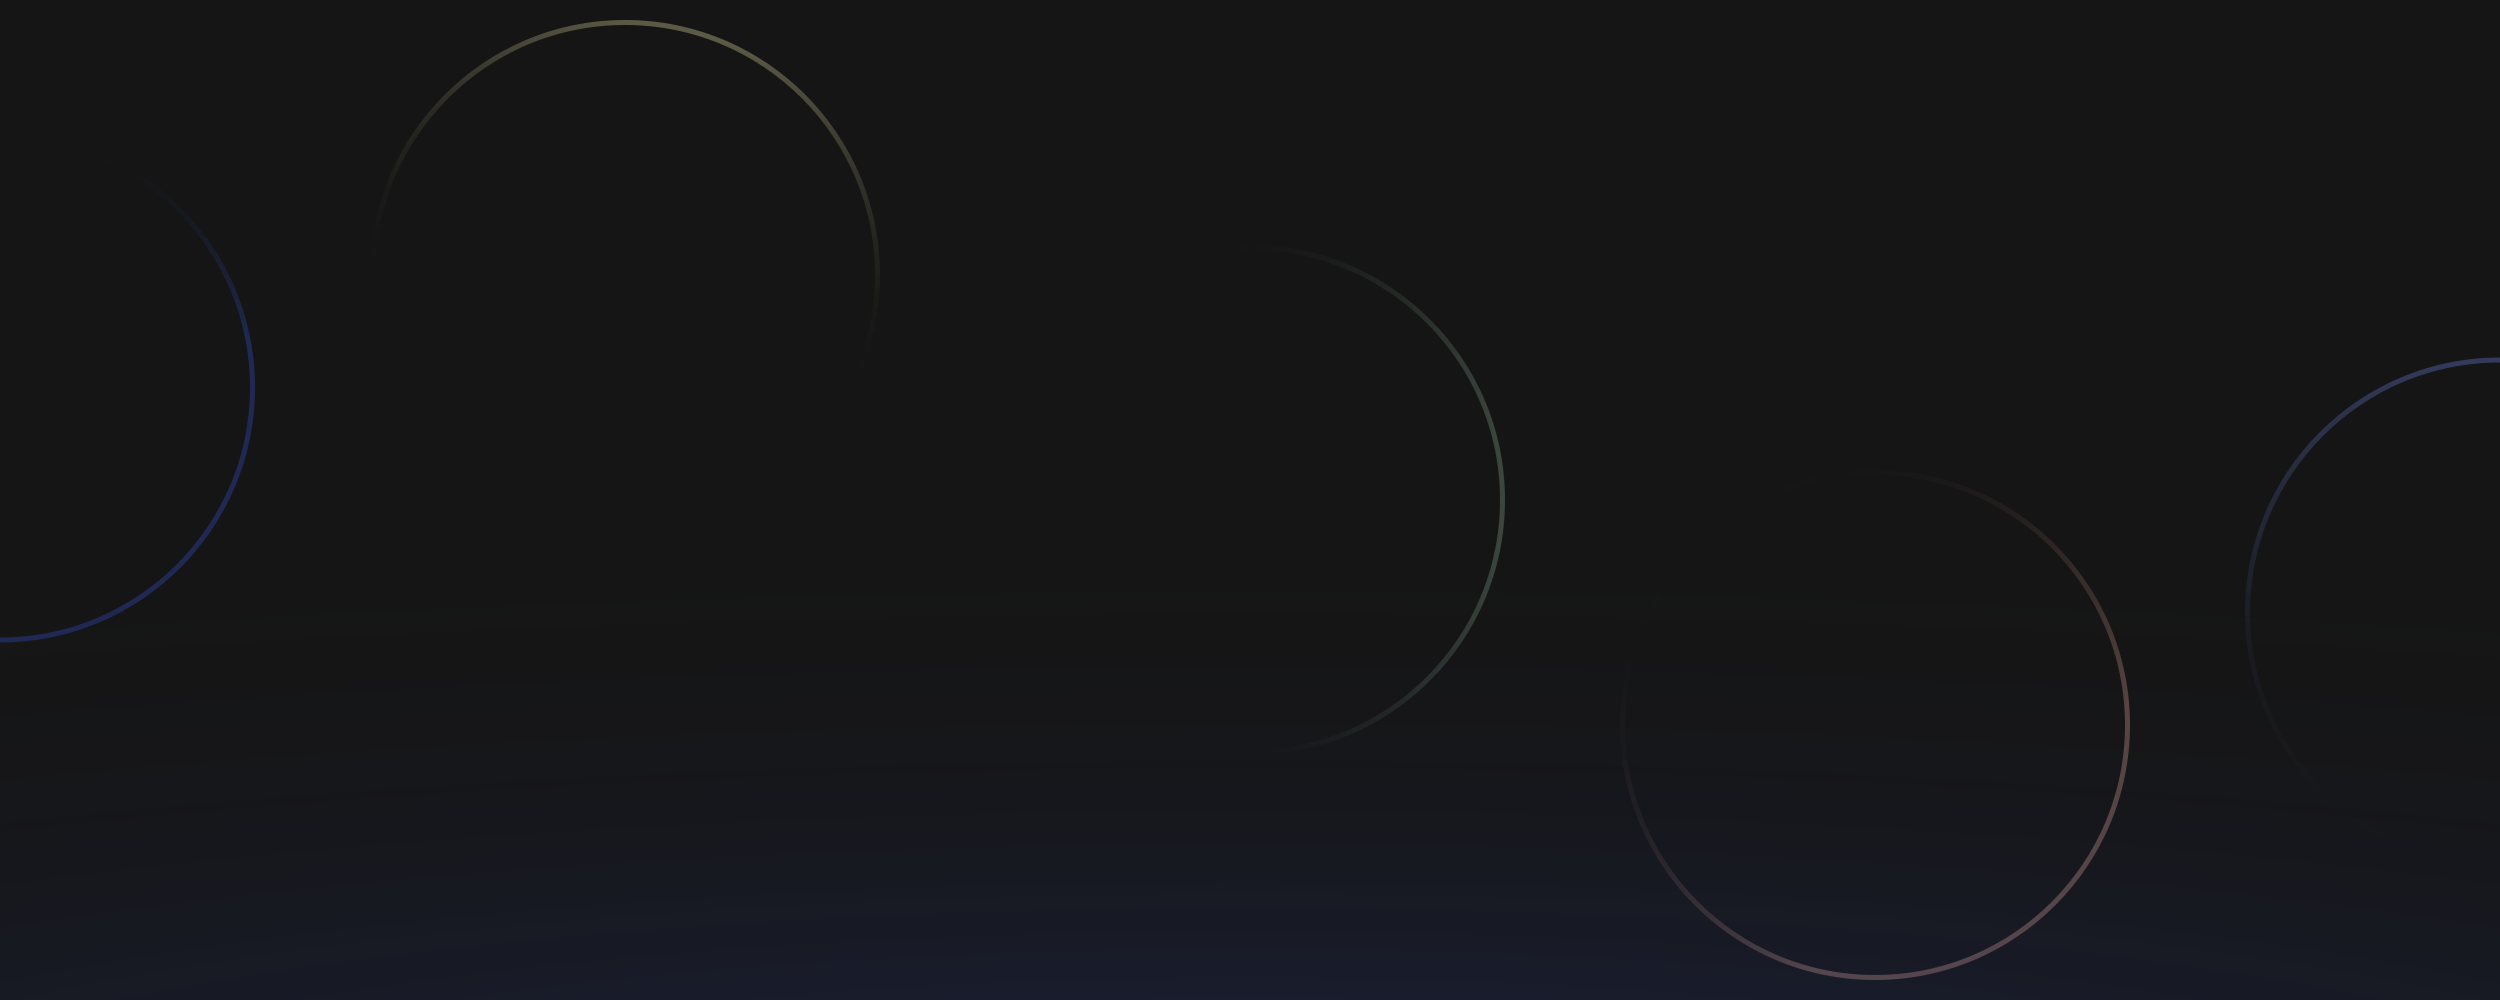
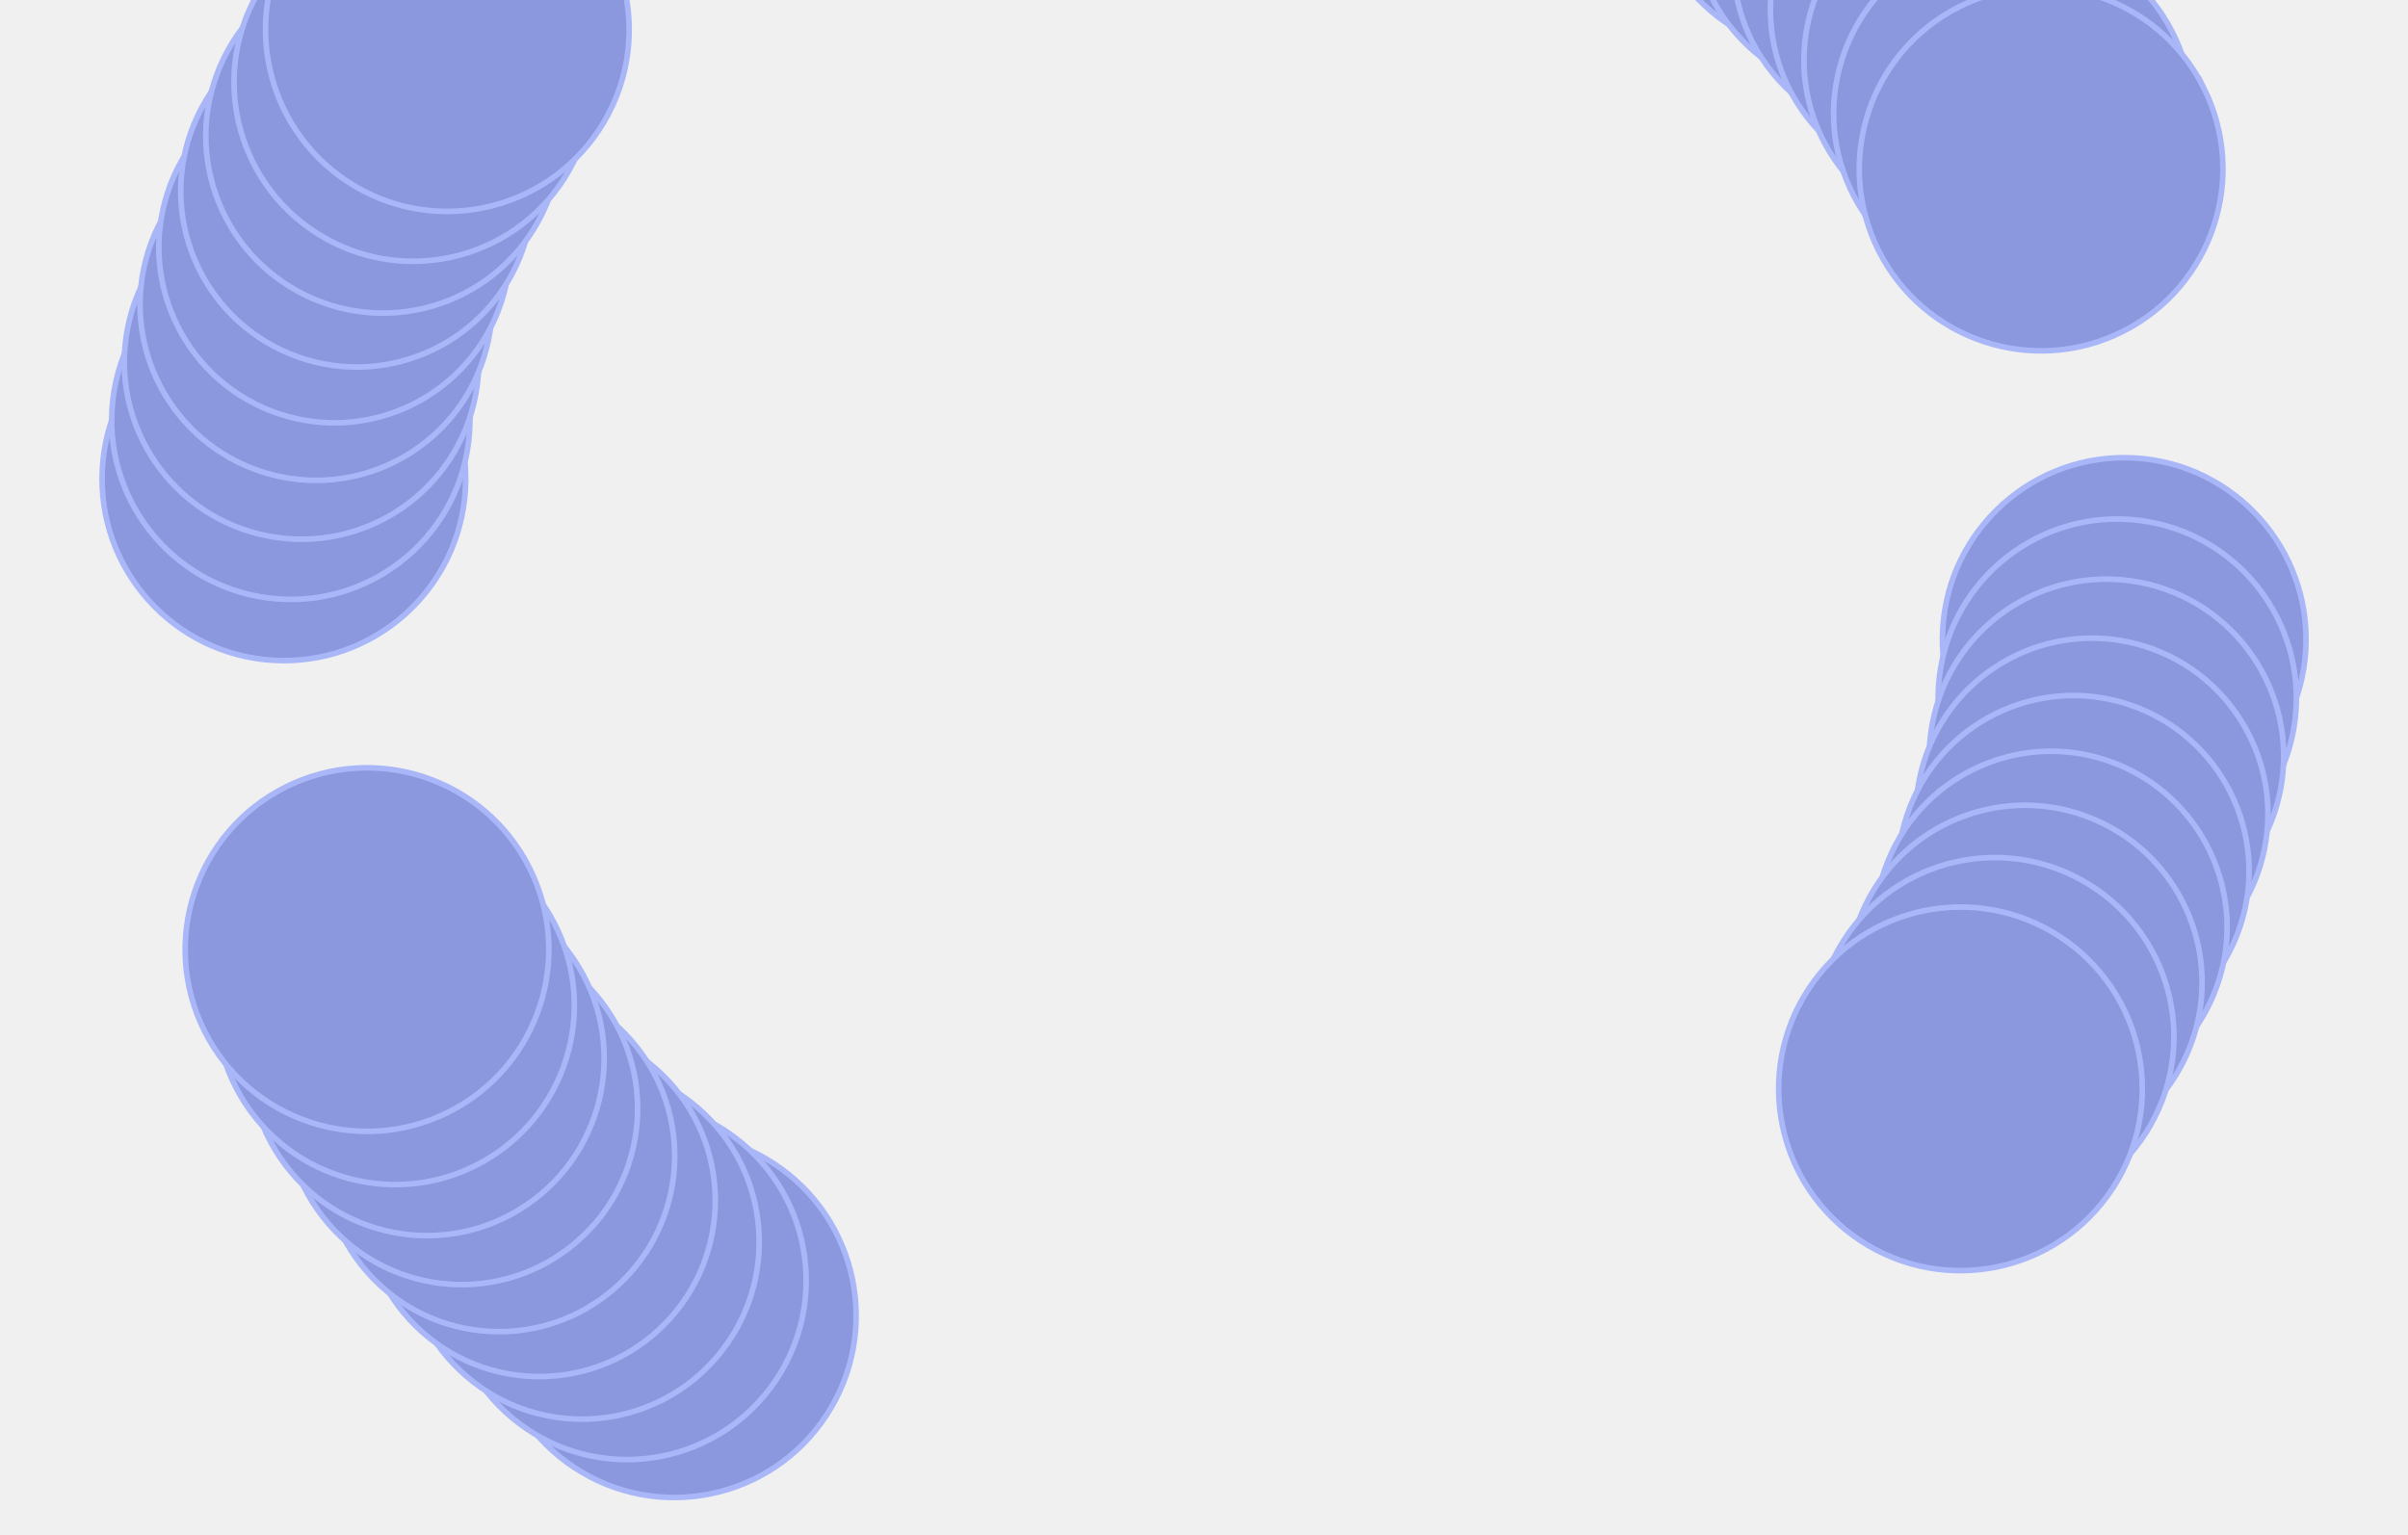
- <svg xmlns="http://www.w3.org/2000/svg" width="1000" height="400" fill="none">
-   <g clip-path="url(#clip0_1916_7547)">
-     <path fill="#151515" d="M0 0h1000v400H0z" />
-     <g opacity=".3" stroke-width="2">
-       <circle cy="155" r="101" stroke="url(#paint0_linear_1916_7547)" />
-       <circle cx="250" cy="110" r="101" transform="rotate(90 250 110)" stroke="url(#paint1_linear_1916_7547)" />
-       <circle cx="750" cy="290" r="101" transform="rotate(90 750 290)" stroke="url(#paint2_linear_1916_7547)" />
-       <circle opacity=".7" cx="500" cy="200" r="101" transform="rotate(90 500 200)" stroke="url(#paint3_linear_1916_7547)" />
-       <circle cx="1000" cy="245" r="101" stroke="url(#paint4_linear_1916_7547)" />
-     </g>
-     <ellipse opacity=".2" cx="500" cy="463" rx="1497" ry="249" fill="url(#paint5_radial_1916_7547)" />
+ <svg xmlns="http://www.w3.org/2000/svg" width="863" height="550" fill="none">
+   <g opacity=".5" clip-path="url(#clip0_1462_1686)" fill="#273FCC" stroke="#627EFF" stroke-width="2" stroke-miterlimit="10">
+     <path d="M657.063-125.225c-30.085-19.747-70.482-11.366-90.229 18.719s-11.366 70.481 18.719 90.228C615.637 3.47 656.034-4.91 675.781-34.996s11.367-70.482-18.718-90.229z" />
+     <path d="M676.828-109.389c-28.344-21.297-68.587-15.584-89.884 12.76-21.298 28.345-15.585 68.588 12.76 89.885 28.345 21.297 68.587 15.584 89.885-12.76 21.297-28.345 15.584-68.588-12.761-89.885z" />
+     <path d="M695.788-92.49c-26.61-22.847-66.703-19.797-89.55 6.813-22.848 26.61-19.798 66.703 6.812 89.55 26.609 22.848 66.702 19.798 89.55-6.812s19.798-66.702-6.812-89.55z" />
+     <path d="M624.72-73.595l-.009.01c-24.395 24.867-24.012 64.802.856 89.196l.009.01c24.868 24.394 64.802 24.01 89.197-.857l.009-.01c24.395-24.867 24.011-64.801-.856-89.196l-.01-.01c-24.867-24.394-64.802-24.01-89.196.857z" />
+     <path d="M731.127-55.386c-23.132-25.945-62.917-28.225-88.862-5.092-25.945 23.132-28.225 62.916-5.092 88.861 23.132 25.945 62.916 28.225 88.861 5.093 25.945-23.133 28.225-62.917 5.093-88.862z" />
+     <path d="M658.85-46.31l-.01.008c-27.491 21.393-32.435 61.023-11.041 88.515l.008.01c21.394 27.491 61.024 32.434 88.515 11.04l.011-.007c27.491-21.394 32.434-61.024 11.04-88.515l-.008-.01c-21.394-27.492-61.023-32.435-88.515-11.041z" />
+     <path d="M762.616-14.067c-19.658-29.046-59.14-36.656-88.185-16.998-29.046 19.658-36.656 59.14-16.998 88.186 19.658 29.045 59.14 36.655 88.185 16.997 29.046-19.657 36.656-59.14 16.998-88.185z" />
+     <path d="M776.748 8.226c-17.914-30.596-57.239-40.876-87.834-22.961-30.595 17.914-40.875 57.239-22.961 87.834 17.914 30.595 57.239 40.875 87.834 22.96 30.596-17.913 40.876-57.238 22.961-87.833z" />
+     <path d="M789.707 31.304C773.527-.84 734.352-13.781 702.208 2.4c-32.144 16.18-45.085 55.355-28.904 87.5 16.181 32.143 55.356 45.084 87.499 28.903 32.144-16.181 45.085-55.355 28.904-87.5zM277.424 417.171c-30.085-19.747-70.481-11.366-90.228 18.719-19.747 30.084-11.367 70.481 18.718 90.228s70.481 11.367 90.228-18.718 11.367-70.482-18.718-90.229z" />
+     <path d="M263.288 407.699c-28.344-21.298-68.587-15.585-89.884 12.76-21.298 28.345-15.585 68.587 12.76 89.885 28.345 21.297 68.587 15.584 89.885-12.761 21.297-28.344 15.584-68.587-12.761-89.884z" />
+     <path d="M249.955 397.04c-26.61-22.848-66.703-19.798-89.55 6.812-22.848 26.609-19.798 66.702 6.812 89.55 26.609 22.848 66.702 19.798 89.55-6.812 22.847-26.61 19.798-66.703-6.812-89.55z" />
+     <path d="M148.245 386.192l-.009.009c-24.395 24.867-24.012 64.802.856 89.197l.009.009c24.868 24.394 64.803 24.011 89.197-.856l.009-.01c24.395-24.867 24.011-64.802-.856-89.197l-.009-.009c-24.868-24.394-64.803-24.011-89.197.857z" />
+     <path d="M225.844 372.537c-23.132-25.945-62.917-28.225-88.861-5.093-25.945 23.132-28.225 62.917-5.093 88.862 23.132 25.945 62.917 28.225 88.862 5.092 25.944-23.132 28.224-62.916 5.092-88.861z" />
+     <path d="M126.7 347.625l-.01.008c-27.492 21.394-32.435 61.023-11.041 88.515l.008.01c21.394 27.492 61.023 32.435 88.515 11.041l.01-.008c27.492-21.394 32.435-61.023 11.041-88.515l-.008-.01c-21.394-27.492-61.024-32.435-88.515-11.041z" />
+     <path d="M205.607 343.828c-19.658-29.046-59.141-36.656-88.186-16.998-29.046 19.658-36.656 59.14-16.998 88.186 19.658 29.046 59.14 36.656 88.186 16.998 29.045-19.658 36.656-59.14 16.998-88.186z" />
+     <path d="M197.033 328.007c-17.915-30.595-57.239-40.875-87.835-22.961-30.595 17.915-40.875 57.239-22.96 87.835 17.914 30.595 57.238 40.875 87.834 22.961 30.595-17.915 40.875-57.239 22.961-87.835z" />
+     <path d="M189.738 311.097c-16.181-32.144-55.356-45.085-87.499-28.904-32.144 16.181-45.085 55.355-28.904 87.499 16.18 32.144 55.355 45.085 87.499 28.904s45.085-55.356 28.904-87.499zM826.354 232.951c2.059-35.928-25.397-66.722-61.324-68.781-35.928-2.059-66.722 25.397-68.781 61.325-2.059 35.927 25.397 66.722 61.324 68.781 35.928 2.059 66.722-25.397 68.781-61.325z" />
+     <path d="M766.532 186.522c-35.196-4.272-67.191 20.797-71.463 55.993-4.271 35.196 20.798 67.19 55.994 71.462 35.195 4.272 67.19-20.797 71.462-55.993 4.271-35.196-20.798-67.191-55.993-71.462z" />
+     <path d="M766.674 208.705c-34.469-6.482-67.665 16.206-74.147 50.674-6.482 34.469 16.206 67.665 50.674 74.147 34.469 6.482 67.666-16.206 74.147-50.674 6.482-34.469-16.206-67.665-50.674-74.147z" />
+     <path d="M688.641 276.1l-.004.013c-8.692 33.733 11.607 68.126 45.34 76.818l.013.004c33.733 8.692 68.126-11.607 76.818-45.34l.004-.013c8.692-33.733-11.607-68.126-45.34-76.819l-.013-.003c-33.733-8.692-68.126 11.607-76.818 45.34z" />
+     <path d="M762.843 252.507c-33.006-10.903-68.6 7.015-79.503 40.02-10.902 33.006 7.015 68.6 40.021 79.503 33.005 10.903 68.6-7.015 79.502-40.02 10.903-33.006-7.015-68.6-40.02-79.503z" />
+     <path d="M676.642 308.64l-.005.012c-13.112 32.273 2.422 69.065 34.696 82.176l.012.005c32.273 13.112 69.065-2.422 82.176-34.696l.005-.012c13.112-32.273-2.422-69.065-34.696-82.176l-.012-.005c-32.273-13.112-69.065 2.422-82.176 34.696z" />
+     <path d="M753.439 295.05c-31.547-15.326-69.545-2.175-84.87 29.372-15.325 31.547-2.175 69.545 29.372 84.87 31.547 15.325 69.545 2.175 84.87-29.372 15.326-31.547 2.175-69.545-29.372-84.87z" />
+     <path d="M746.666 315.824c-30.812-17.539-70.008-6.78-87.547 24.032s-6.78 70.008 24.032 87.548c30.812 17.539 70.008 6.779 87.547-24.033 17.54-30.812 6.78-70.008-24.032-87.547z" />
+     <path d="M738.374 335.843c-30.085-19.747-70.482-11.367-90.229 18.718s-11.367 70.482 18.718 90.229 70.482 11.366 90.229-18.719c19.747-30.084 11.366-70.481-18.718-90.228zM166.79 175.376c2.059-35.928-25.397-66.722-61.325-68.781-35.928-2.059-66.722 25.397-68.781 61.324-2.06 35.928 25.397 66.722 61.325 68.781 35.927 2.059 66.722-25.397 68.781-61.324z" />
+     <path d="M111.95 86.936c-35.196-4.272-67.191 20.797-71.463 55.993-4.271 35.196 20.798 67.19 55.994 71.462 35.195 4.272 67.19-20.797 71.462-55.993 4.271-35.196-20.798-67.19-55.993-71.462z" />
+     <path d="M119.799 67.371c-34.468-6.481-67.665 16.206-74.147 50.675-6.481 34.468 16.206 67.665 50.675 74.147 34.468 6.481 67.665-16.206 74.147-50.675 6.482-34.468-16.206-67.665-50.675-74.147z" />
+     <path d="M52.196 93.349l-.003.012C43.5 127.094 63.8 161.487 97.533 170.18l.012.003c33.733 8.692 68.126-11.607 76.819-45.34l.003-.013c8.693-33.733-11.607-68.126-45.34-76.818l-.013-.004c-33.733-8.692-68.126 11.607-76.818 45.34z" />
+     <path d="M139.616 28.862c-33.005-10.902-68.6 7.015-79.502 40.02-10.903 33.006 7.015 68.601 40.02 79.504 33.006 10.902 68.6-7.016 79.503-40.021 10.903-33.005-7.015-68.6-40.021-79.503z" />
+     <path d="M69.427 44.729l-.005.012c-13.112 32.274 2.422 69.065 34.696 82.177l.012.005c32.273 13.111 69.065-2.423 82.176-34.696l.005-.012c13.112-32.274-2.422-69.066-34.696-82.177l-.012-.005C119.33-3.078 82.538 12.456 69.427 44.73z" />
+     <path d="M165.015-8.394C133.467-23.72 95.47-10.57 80.145 20.978c-15.326 31.547-2.175 69.545 29.372 84.87 31.547 15.326 69.545 2.175 84.87-29.372 15.325-31.547 2.175-69.545-29.372-84.87z" />
+     <path d="M179.832-26.328c-30.812-17.539-70.009-6.78-87.548 24.032s-6.78 70.009 24.033 87.548c30.812 17.539 70.008 6.78 87.547-24.033 17.539-30.812 6.779-70.008-24.032-87.547z" />
+     <path d="M196.078-43.852c-30.085-19.747-70.482-11.366-90.229 18.719s-11.366 70.481 18.718 90.228c30.085 19.747 70.482 11.367 90.229-18.718s11.366-70.482-18.718-90.229z" />
  </g>
  <defs>
-     <linearGradient id="paint0_linear_1916_7547" x1="90" y1="270" x2="-24" y2="102" gradientUnits="userSpaceOnUse">
-       <stop stop-color="#3858E9" />
-       <stop offset=".516" stop-color="#3858E9" />
-       <stop offset="1" stop-color="#151515" stop-opacity="0" />
-     </linearGradient>
-     <linearGradient id="paint1_linear_1916_7547" x1="131" y1="183" x2="250" y2="210" gradientUnits="userSpaceOnUse">
-       <stop stop-color="#FFFCB5" />
-       <stop offset="1" stop-color="#151515" stop-opacity="0" />
-     </linearGradient>
-     <linearGradient id="paint2_linear_1916_7547" x1="664" y1="350" x2="825" y2="214" gradientUnits="userSpaceOnUse">
-       <stop stop-color="#151515" stop-opacity="0" />
-       <stop offset=".776" stop-color="#FFB7A7" />
-       <stop offset="1" stop-color="#FFB7A7" />
-     </linearGradient>
-     <linearGradient id="paint3_linear_1916_7547" x1="500" y1="100" x2="500" y2="300" gradientUnits="userSpaceOnUse">
-       <stop stop-color="#C7FFDB" />
-       <stop offset=".563" stop-color="#151515" stop-opacity="0" />
-     </linearGradient>
-     <linearGradient id="paint4_linear_1916_7547" x1="1000" y1="145" x2="1000" y2="345" gradientUnits="userSpaceOnUse">
-       <stop stop-color="#7B90FF" />
-       <stop offset="1" stop-color="#151515" stop-opacity="0" />
-     </linearGradient>
-     <radialGradient id="paint5_radial_1916_7547" cx="0" cy="0" r="1" gradientUnits="userSpaceOnUse" gradientTransform="matrix(0 249 -1497 0 500 463)">
-       <stop stop-color="#3858E9" />
-       <stop offset="1" stop-color="#151515" stop-opacity="0" />
-     </radialGradient>
-     <clipPath id="clip0_1916_7547">
-       <path fill="#fff" d="M0 0h1000v400H0z" />
+     <clipPath id="clip0_1462_1686">
+       <path fill="#fff" transform="rotate(5 2670.568 688.345)" d="M0 0h795v794.948H0z" />
    </clipPath>
  </defs>
</svg>
